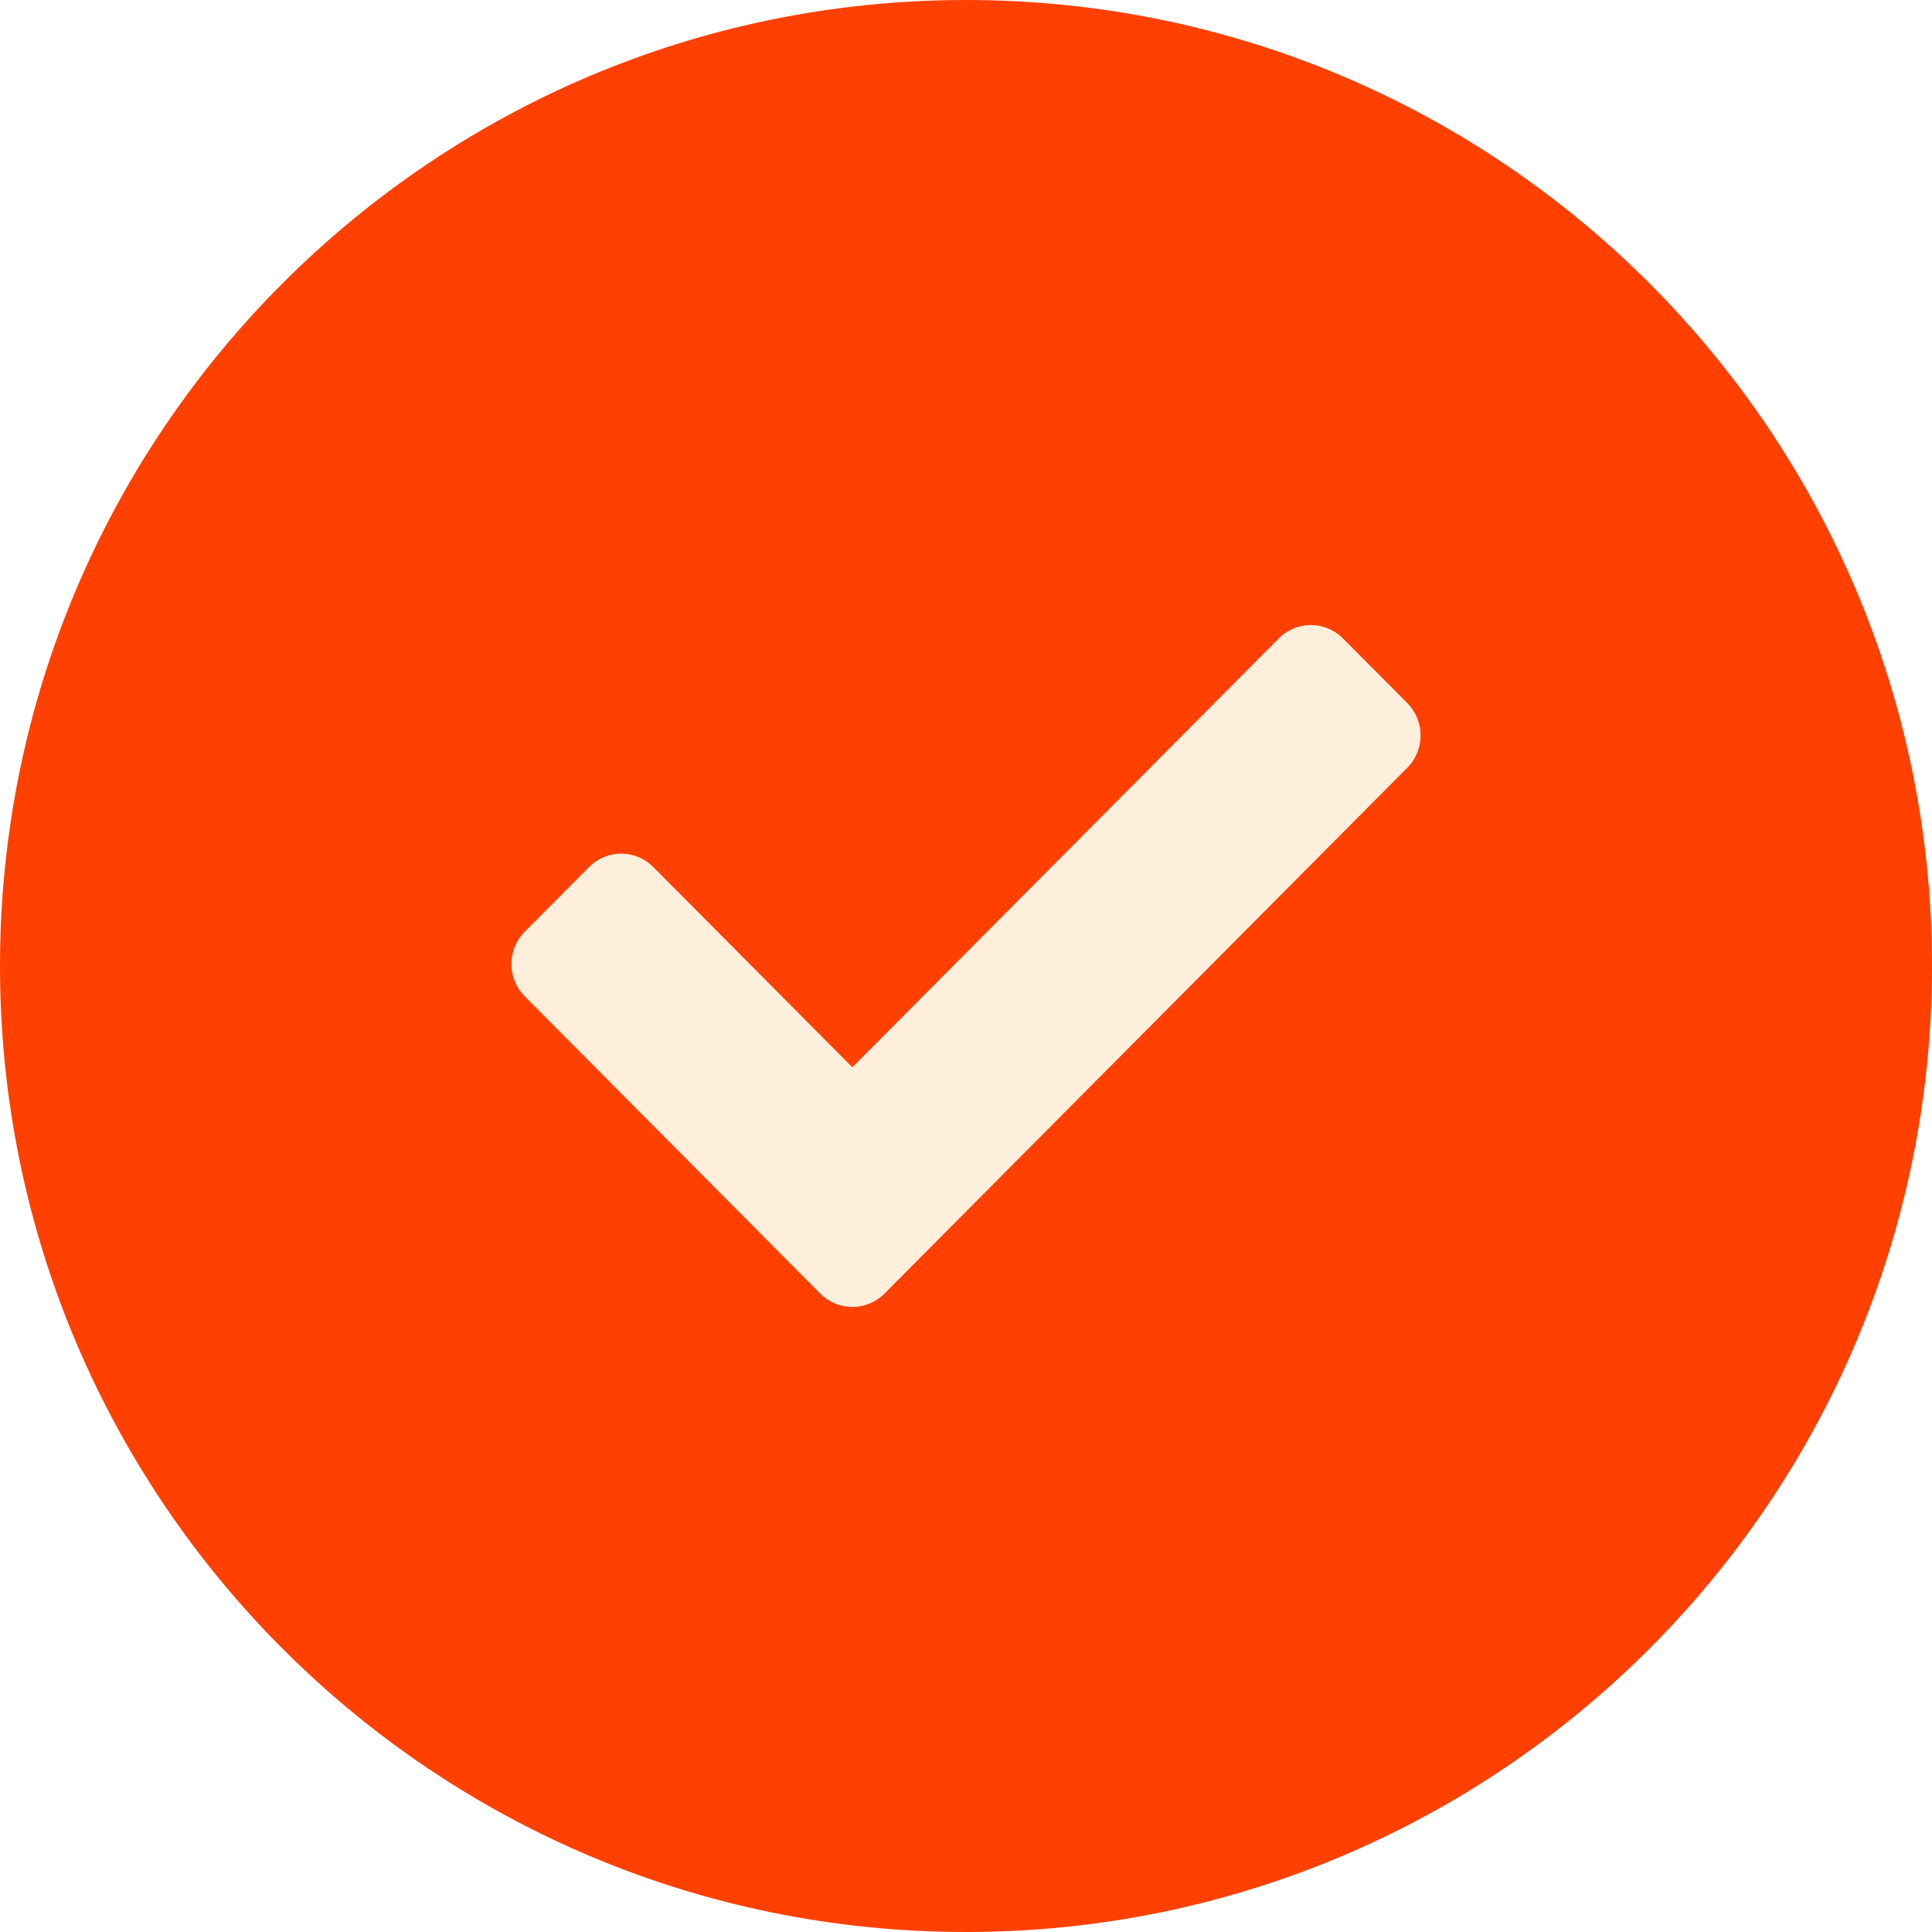
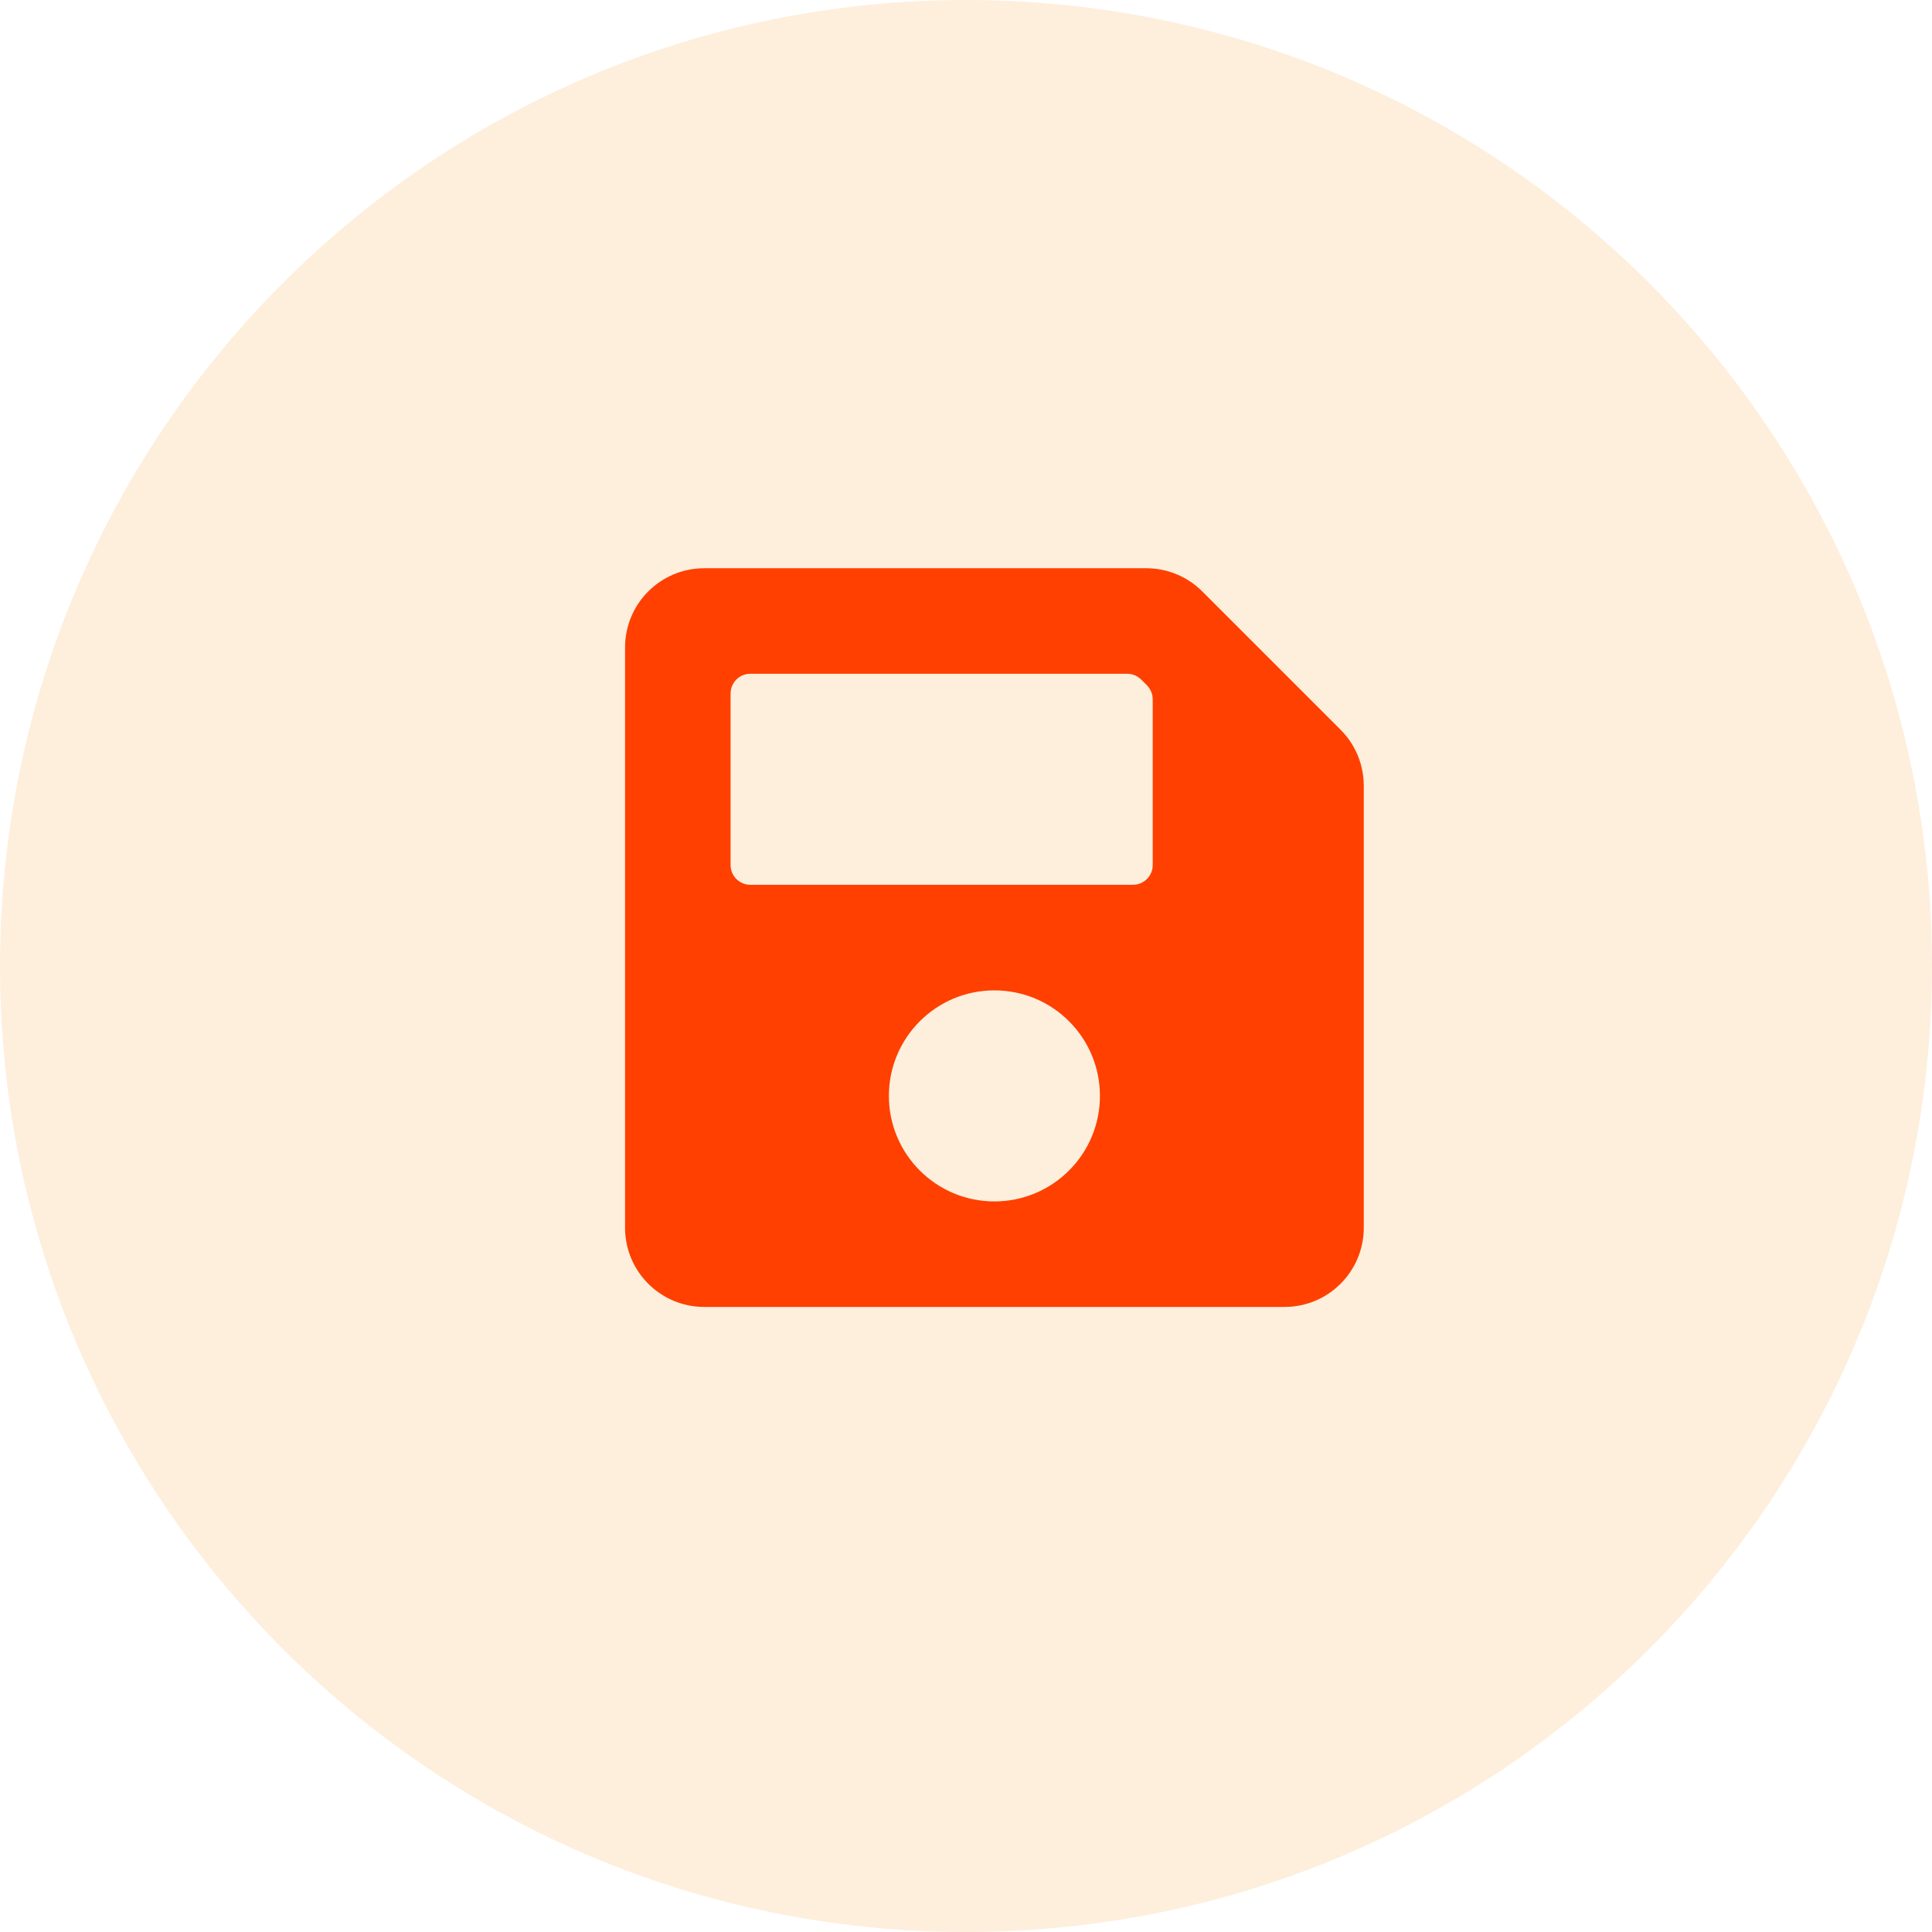
<svg xmlns="http://www.w3.org/2000/svg" width="34" height="34" viewBox="0 0 34 34" fill="none">
-   <circle cx="17" cy="17" r="17" fill="#FF4000" />
-   <path d="M14.434 22.764L9.234 17.534C8.922 17.22 8.922 16.711 9.234 16.396L10.366 15.259C10.678 14.944 11.185 14.944 11.497 15.259L15 18.782L22.503 11.236C22.815 10.921 23.322 10.921 23.634 11.236L24.766 12.373C25.078 12.688 25.078 13.197 24.766 13.511L15.566 22.764C15.253 23.079 14.747 23.079 14.434 22.764Z" fill="#FEEFDD" />
+   <circle cx="17" cy="17" r="17" fill="#FEEFDD" />
+   <path d="M23.592 12.842L21.158 10.408C20.897 10.147 20.543 10 20.173 10H12.393C11.624 10 11 10.624 11 11.393V21.607C11 22.376 11.624 23 12.393 23H22.607C23.376 23 24 22.376 24 21.607V13.827C24 13.457 23.853 13.103 23.592 12.842V12.842ZM17.5 21.143C16.474 21.143 15.643 20.311 15.643 19.286C15.643 18.26 16.474 17.429 17.5 17.429C18.526 17.429 19.357 18.26 19.357 19.286C19.357 20.311 18.526 21.143 17.5 21.143ZM20.286 12.306V15.223C20.286 15.415 20.13 15.571 19.938 15.571H13.205C13.013 15.571 12.857 15.415 12.857 15.223V12.205C12.857 12.013 13.013 11.857 13.205 11.857H19.837C19.929 11.857 20.017 11.894 20.083 11.959L20.184 12.06C20.216 12.092 20.242 12.131 20.259 12.173C20.277 12.215 20.286 12.261 20.286 12.306V12.306Z" fill="#FF4000" />
</svg>
